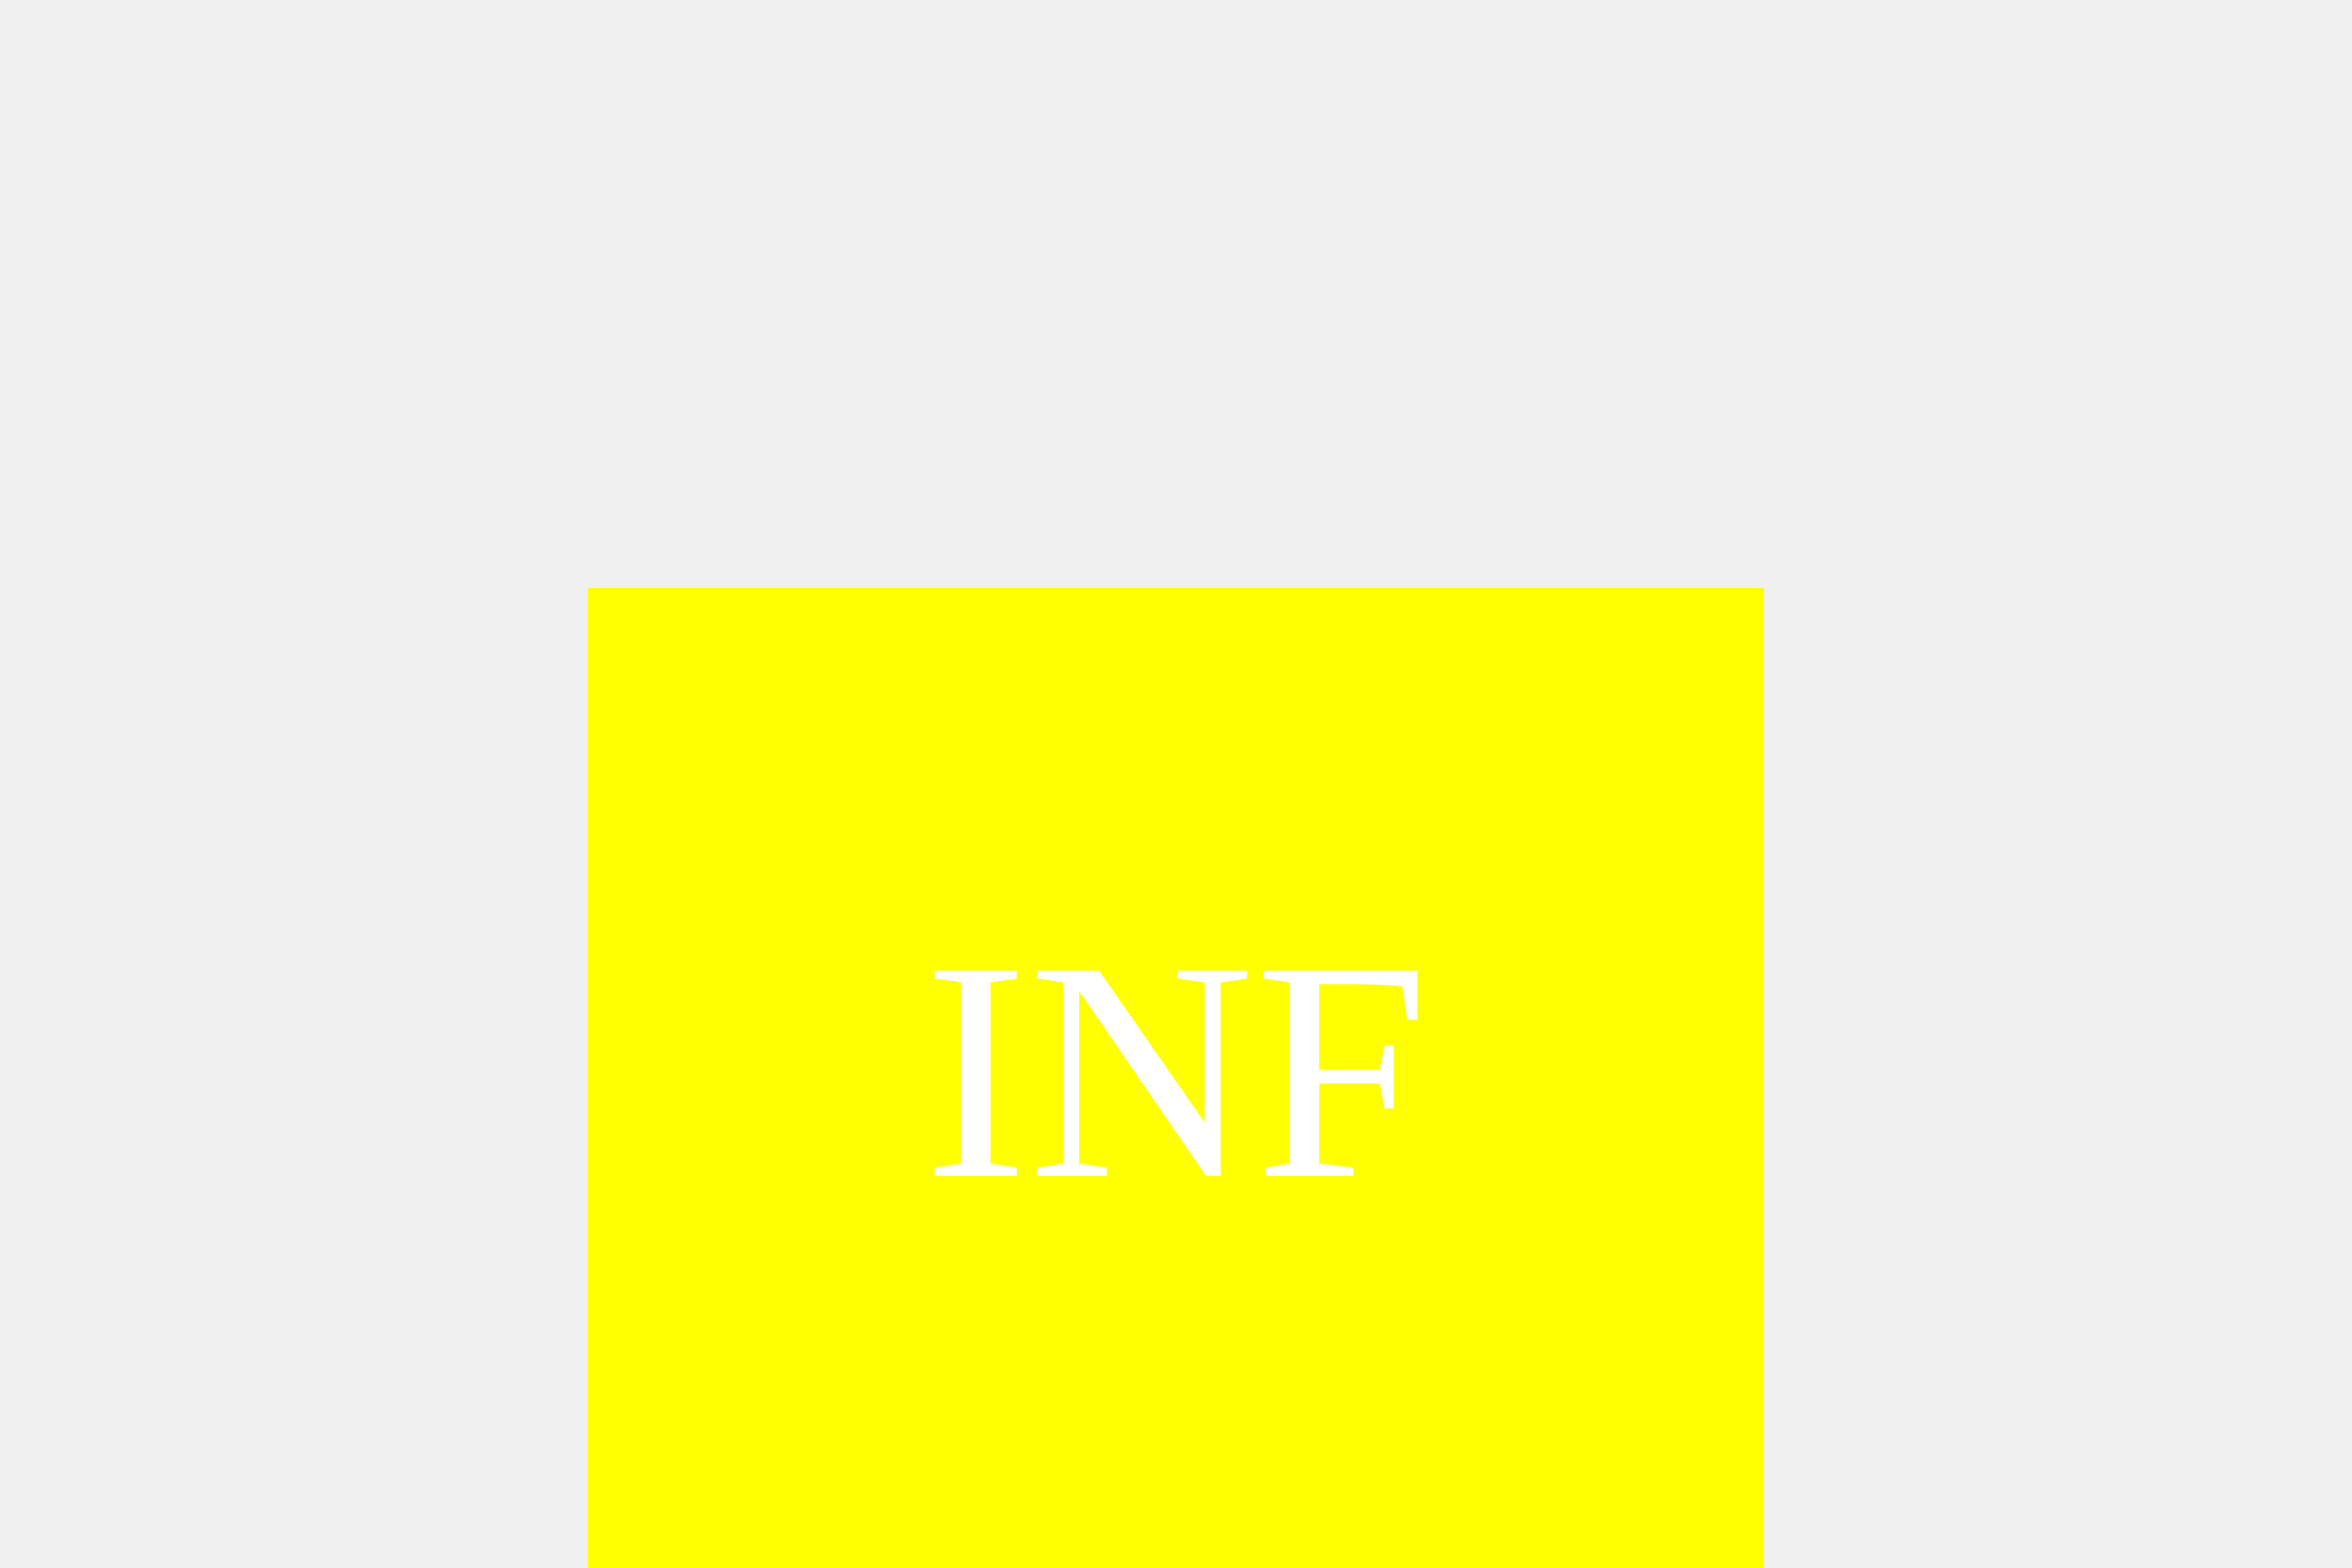
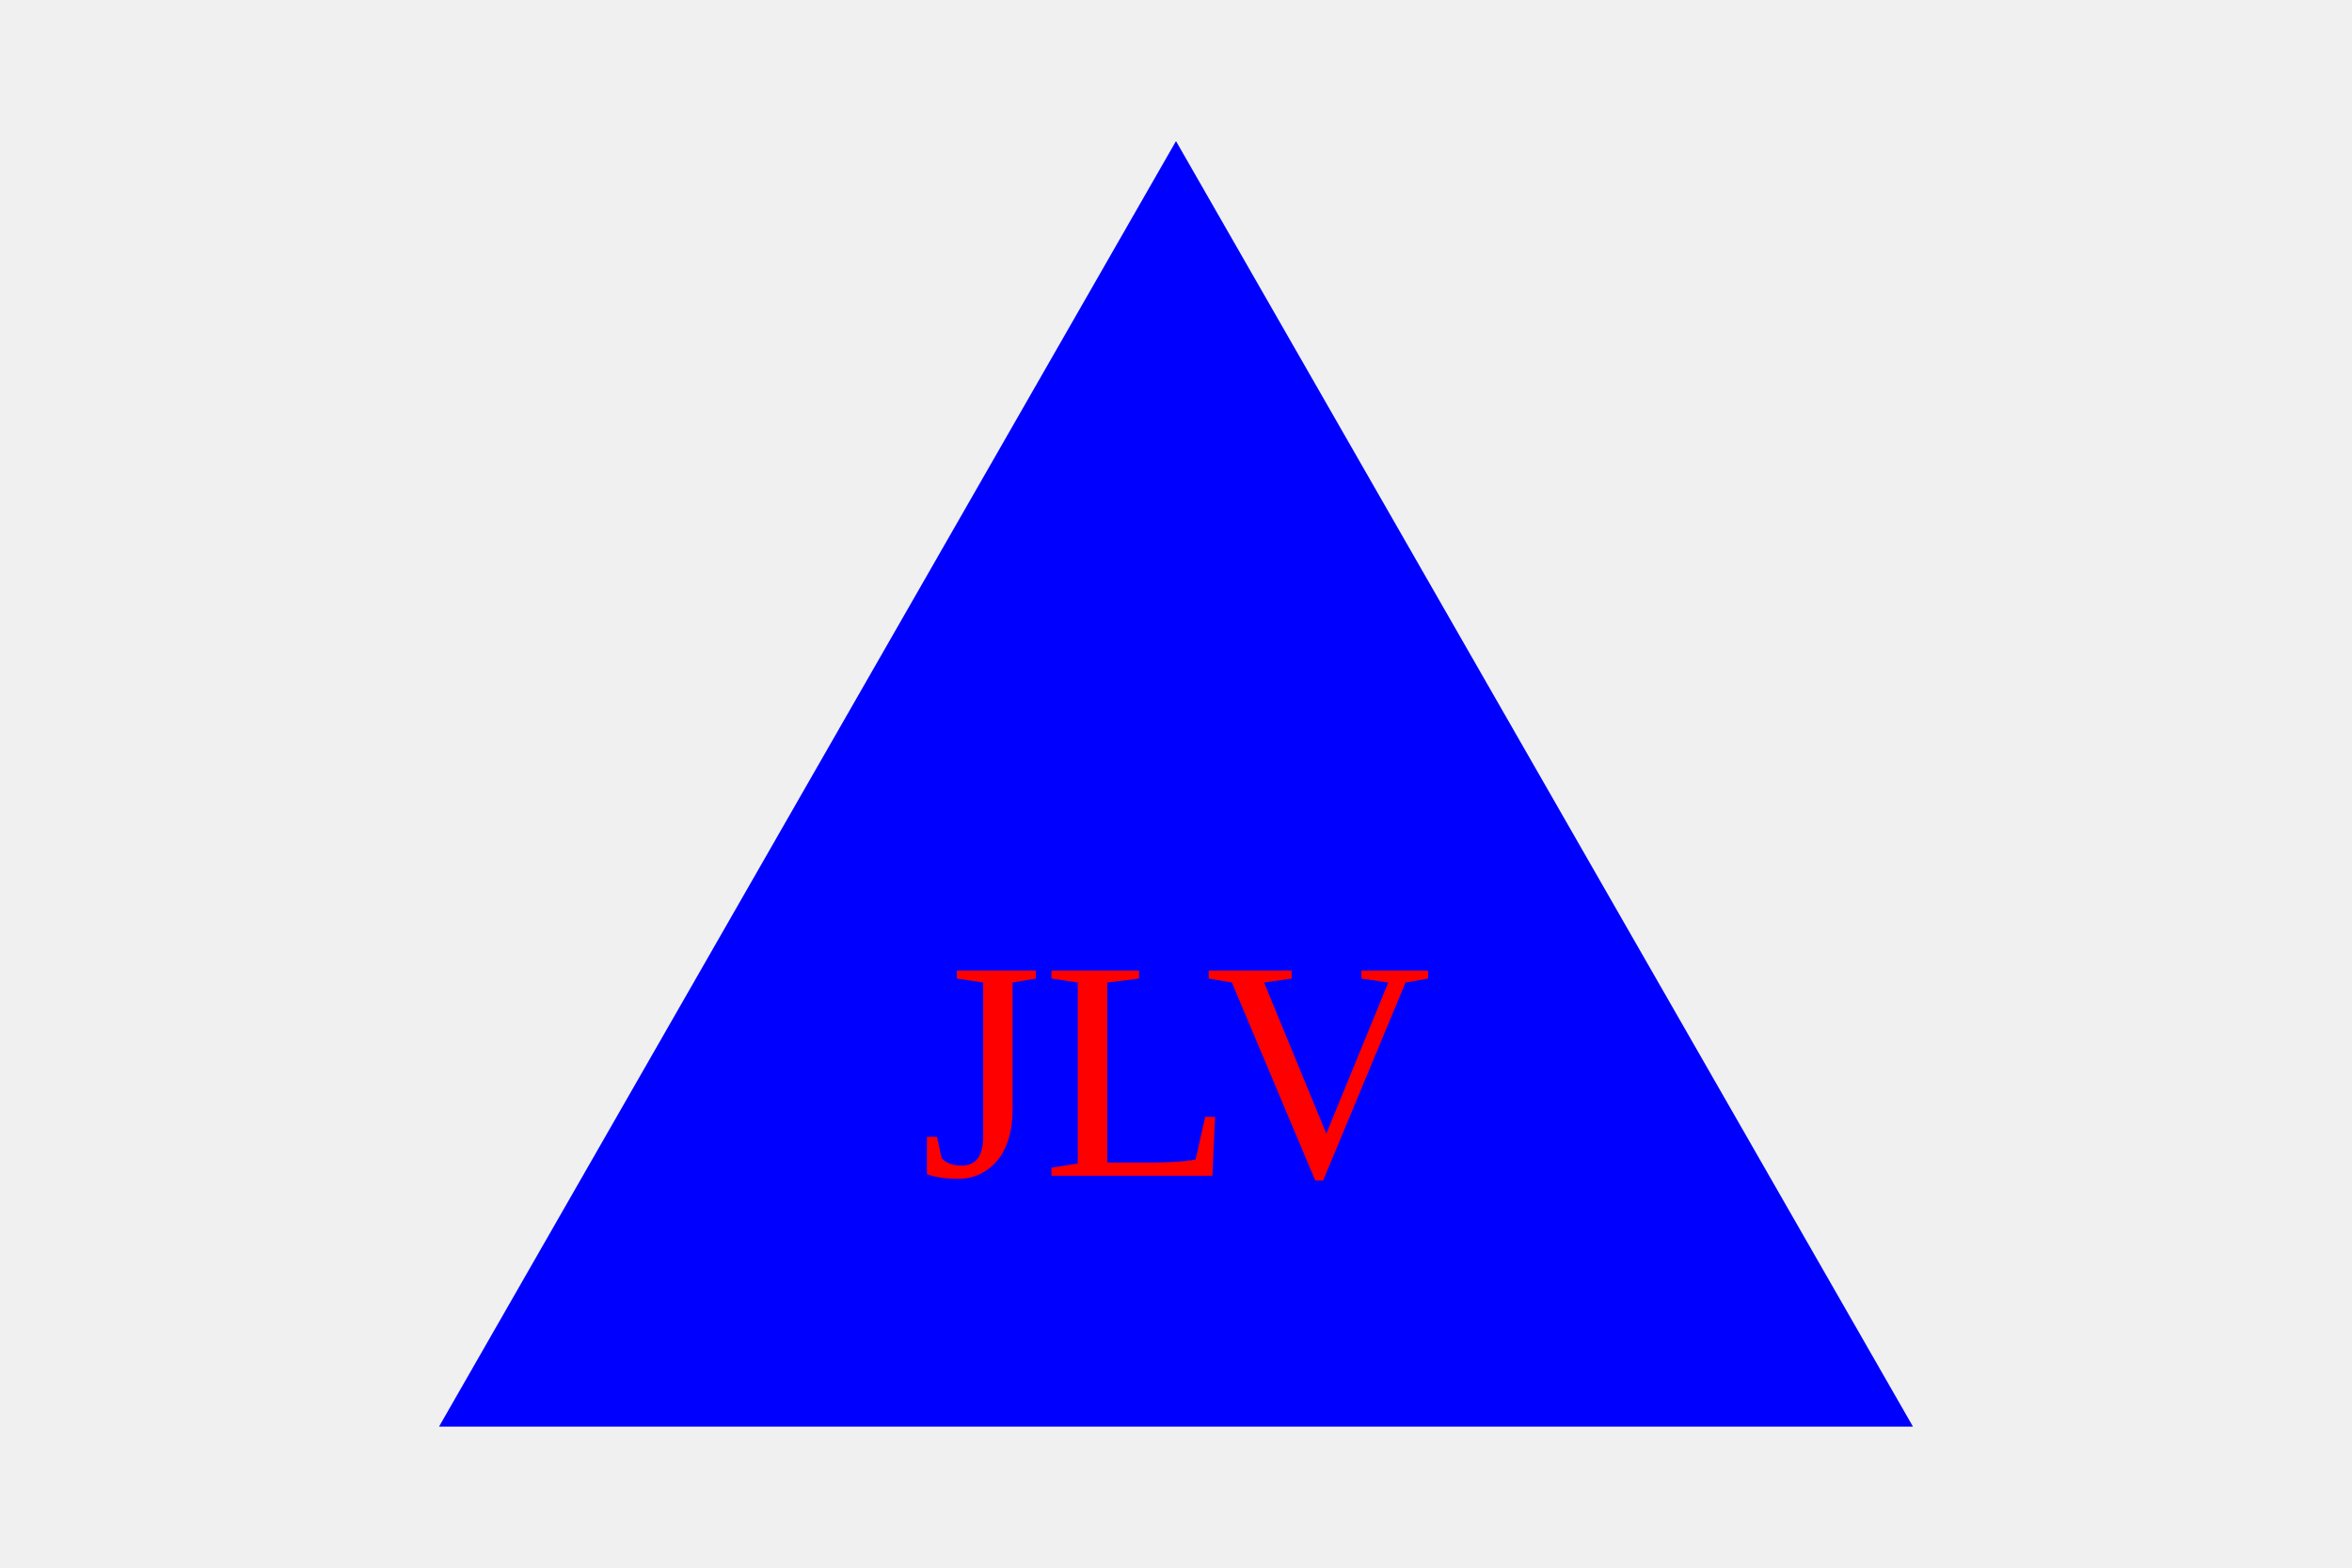
<svg xmlns="http://www.w3.org/2000/svg" version="1.1" width="300" height="200">
-   <rect x="75" y="75" width="150" height="150" fill="yellow" />
-   <text x="150" y="150" font-size="40" text-anchor="middle" fill="white">INF</text>
+   <polygon points="150, 18 244, 182 56, 182" fill="blue" />
+   <text x="150" y="150" font-size="40" text-anchor="middle" fill="red">JLV</text>
</svg>
